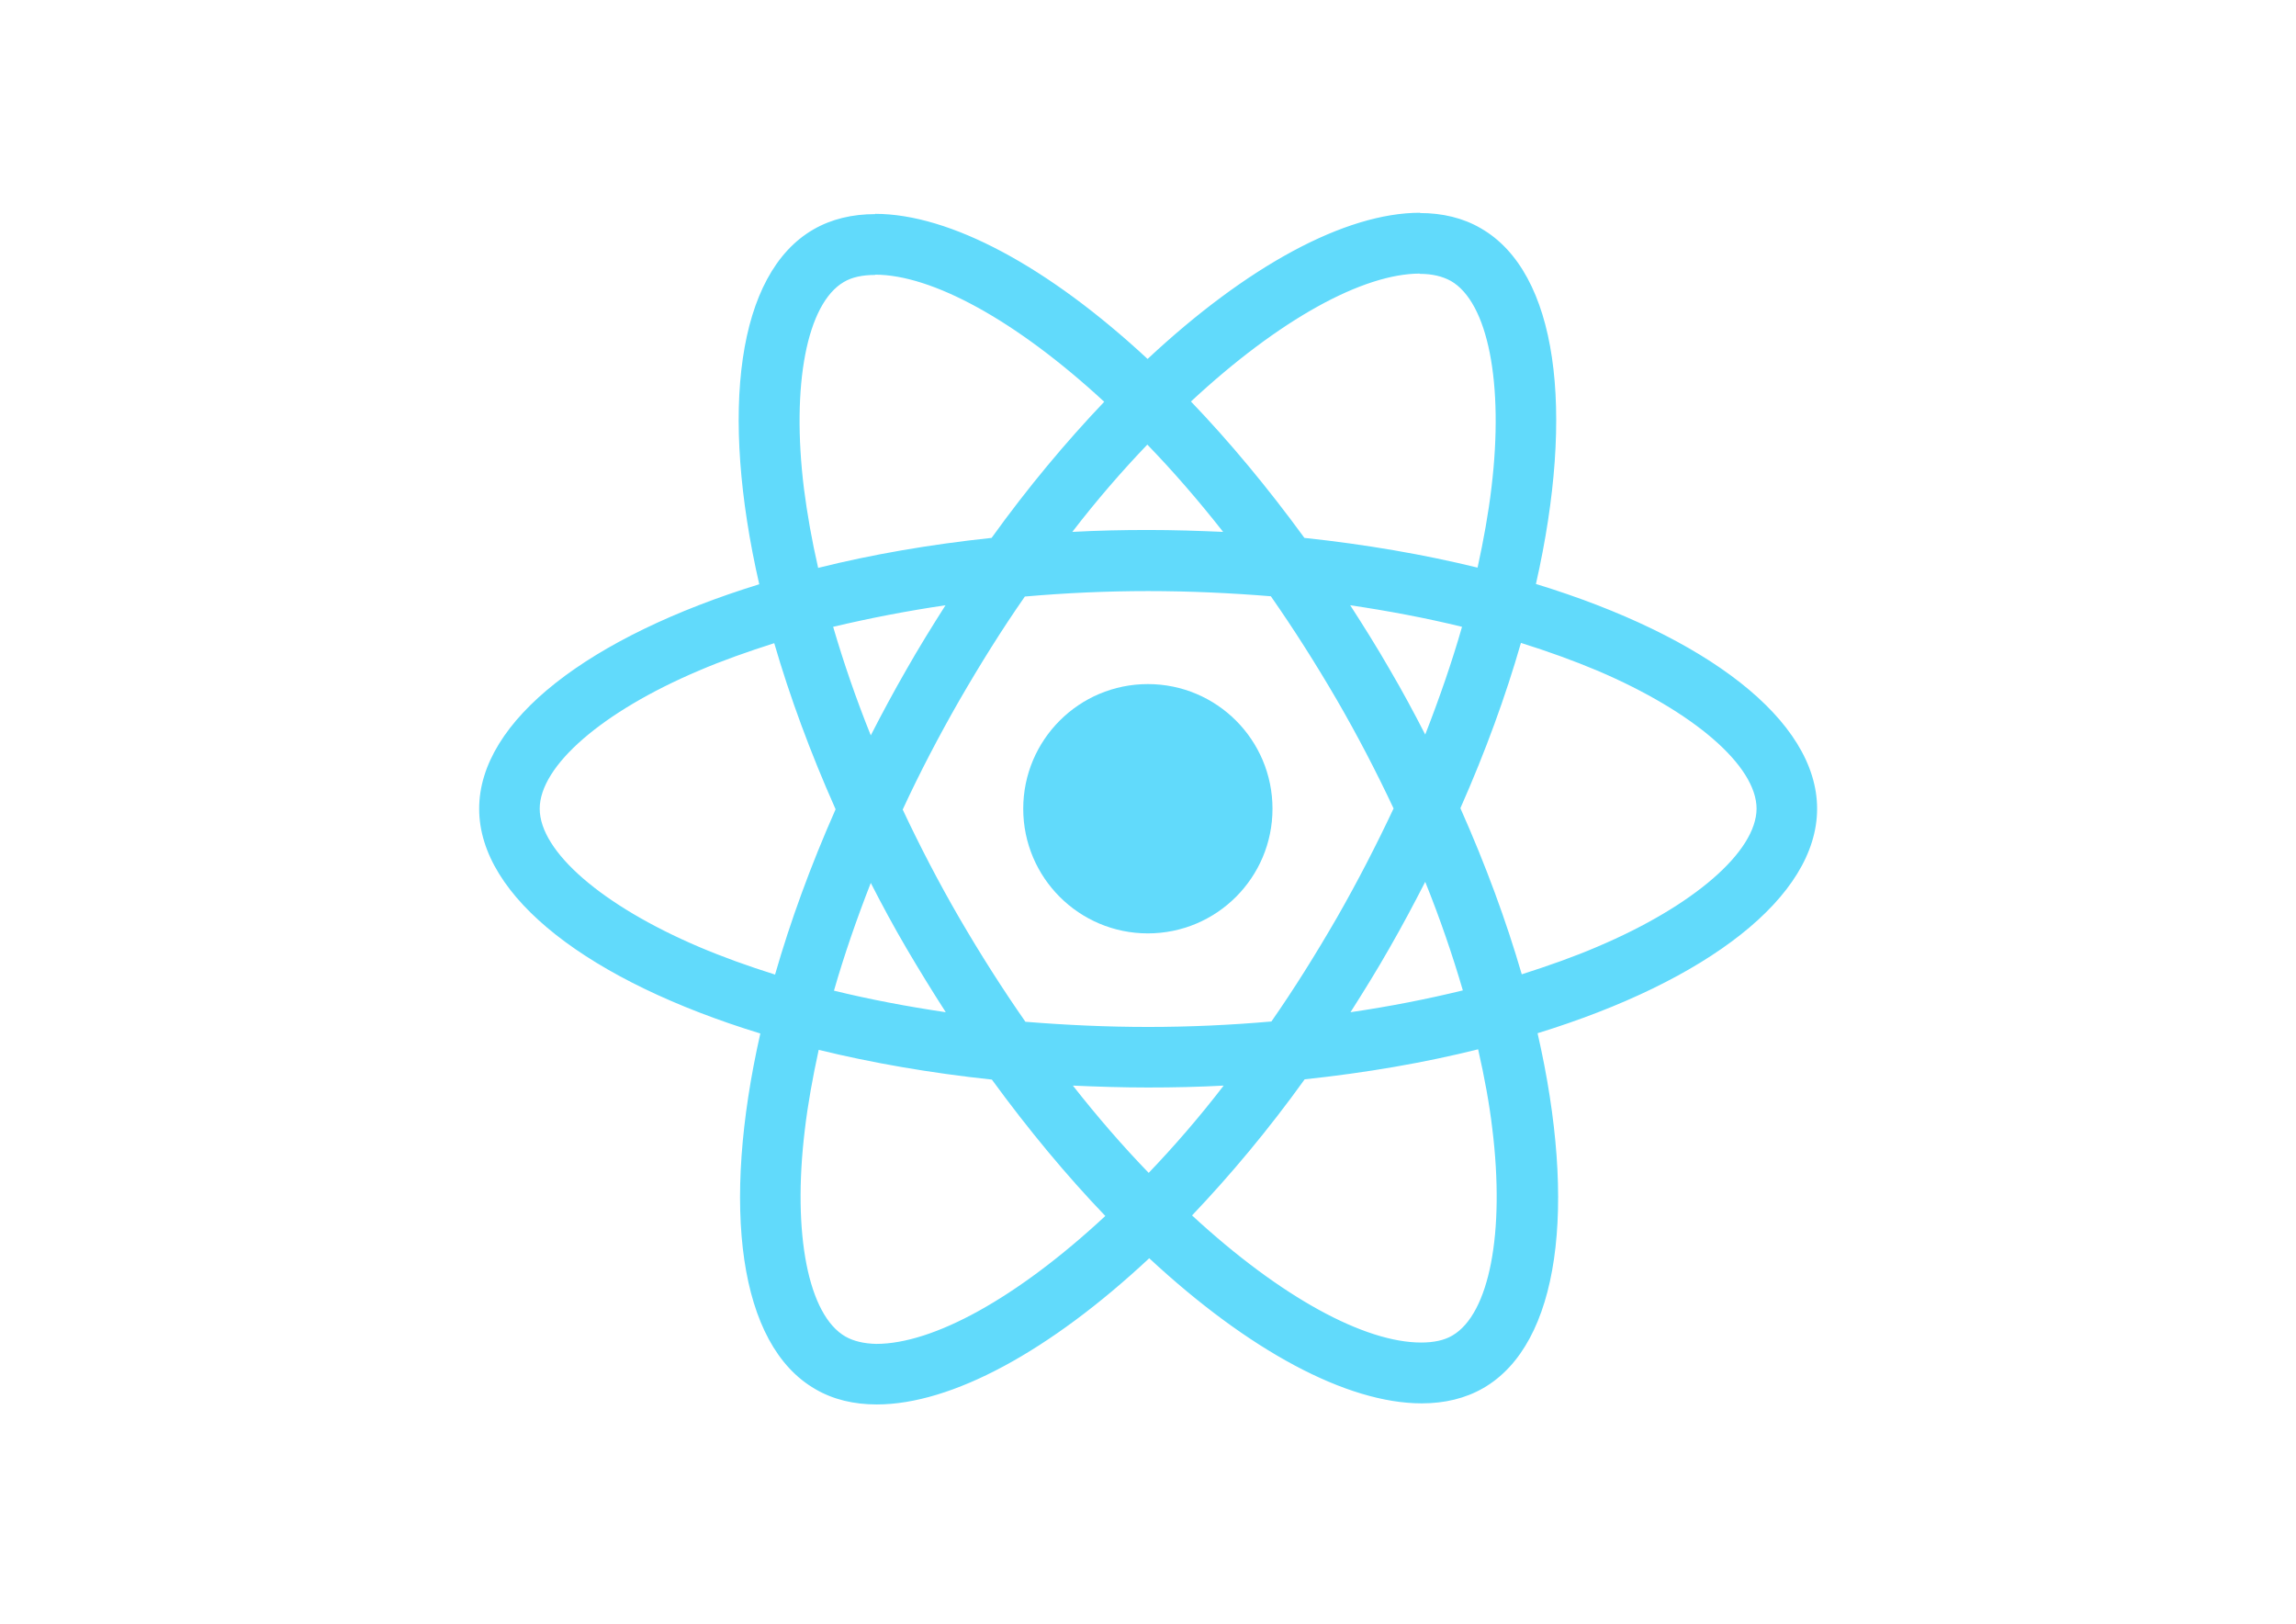
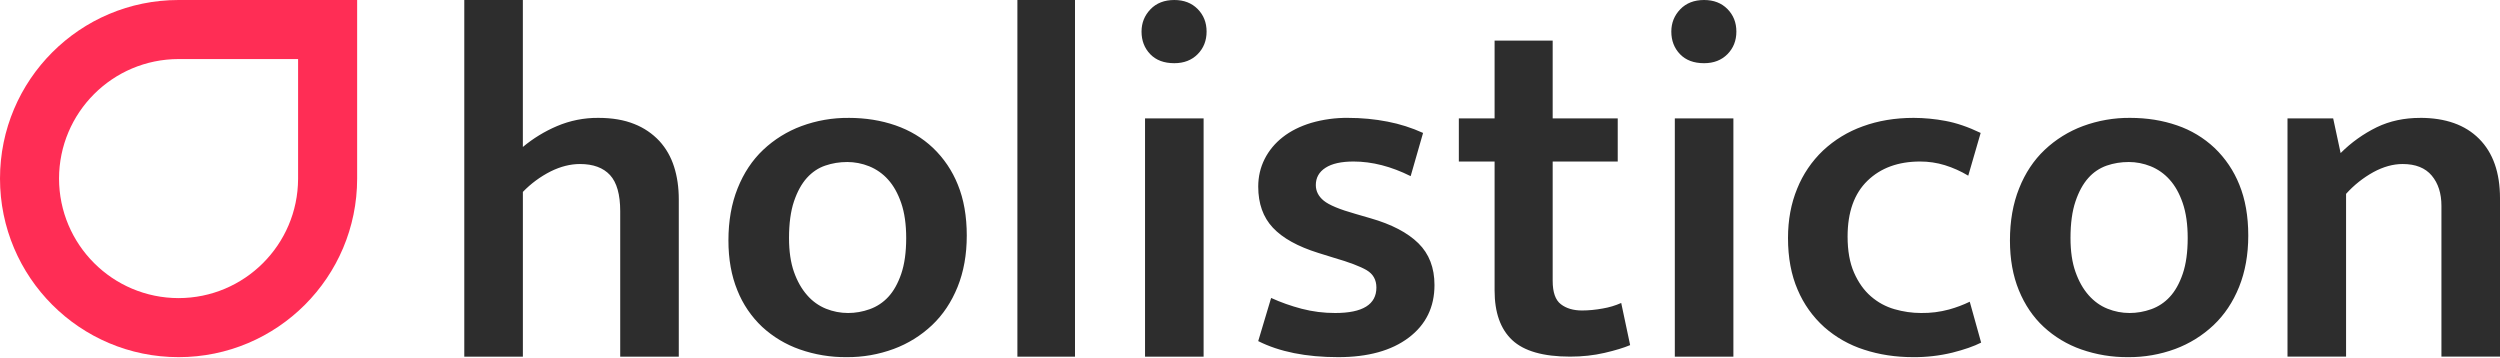
- <svg xmlns="http://www.w3.org/2000/svg" viewBox="0 0 841.9 595.3">
-   <g fill="#61DAFB">
-     <path d="M666.3 296.5c0-32.5-40.7-63.3-103.1-82.4 14.4-63.6 8-114.2-20.2-130.4-6.5-3.8-14.1-5.6-22.4-5.6v22.3c4.6 0 8.3.9 11.4 2.6 13.6 7.8 19.5 37.5 14.9 75.7-1.1 9.4-2.9 19.3-5.1 29.4-19.6-4.8-41-8.5-63.5-10.9-13.5-18.5-27.5-35.3-41.6-50 32.6-30.3 63.2-46.9 84-46.9V78c-27.5 0-63.5 19.6-99.9 53.6-36.4-33.8-72.4-53.2-99.9-53.2v22.3c20.7 0 51.4 16.5 84 46.6-14 14.7-28 31.4-41.3 49.9-22.6 2.4-44 6.1-63.6 11-2.3-10-4-19.7-5.2-29-4.7-38.2 1.1-67.9 14.6-75.8 3-1.8 6.9-2.6 11.5-2.6V78.5c-8.4 0-16 1.8-22.6 5.6-28.1 16.2-34.4 66.7-19.9 130.1-62.2 19.2-102.7 49.9-102.7 82.3 0 32.5 40.7 63.3 103.1 82.4-14.4 63.6-8 114.2 20.2 130.4 6.5 3.8 14.1 5.6 22.5 5.6 27.5 0 63.5-19.6 99.9-53.6 36.4 33.8 72.4 53.2 99.9 53.2 8.4 0 16-1.8 22.6-5.6 28.1-16.2 34.4-66.7 19.9-130.1 62-19.1 102.5-49.9 102.5-82.3zm-130.2-66.7c-3.7 12.9-8.3 26.2-13.5 39.5-4.1-8-8.4-16-13.1-24-4.6-8-9.5-15.8-14.4-23.4 14.2 2.1 27.9 4.7 41 7.9zm-45.8 106.5c-7.8 13.5-15.8 26.3-24.1 38.2-14.9 1.3-30 2-45.2 2-15.1 0-30.2-.7-45-1.9-8.3-11.9-16.4-24.6-24.2-38-7.6-13.1-14.5-26.4-20.8-39.8 6.2-13.4 13.2-26.8 20.7-39.9 7.8-13.5 15.8-26.3 24.1-38.2 14.9-1.3 30-2 45.2-2 15.1 0 30.2.7 45 1.9 8.3 11.9 16.4 24.6 24.2 38 7.6 13.1 14.5 26.4 20.8 39.8-6.3 13.4-13.2 26.8-20.7 39.9zm32.3-13c5.4 13.4 10 26.8 13.8 39.8-13.1 3.2-26.9 5.9-41.2 8 4.9-7.7 9.8-15.6 14.4-23.7 4.6-8 8.9-16.1 13-24.1zM421.2 430c-9.3-9.6-18.6-20.3-27.8-32 9 .4 18.2.7 27.5.7 9.4 0 18.7-.2 27.8-.7-9 11.7-18.3 22.4-27.5 32zm-74.4-58.9c-14.2-2.1-27.9-4.7-41-7.9 3.7-12.9 8.3-26.2 13.5-39.5 4.1 8 8.4 16 13.1 24 4.7 8 9.5 15.8 14.4 23.4zM420.7 163c9.3 9.6 18.6 20.3 27.8 32-9-.4-18.2-.7-27.5-.7-9.4 0-18.7.2-27.8.7 9-11.7 18.3-22.4 27.5-32zm-74 58.9c-4.9 7.7-9.8 15.6-14.4 23.7-4.6 8-8.9 16-13 24-5.4-13.4-10-26.8-13.8-39.8 13.1-3.1 26.9-5.8 41.2-7.9zm-90.5 125.2c-35.4-15.1-58.3-34.9-58.3-50.6 0-15.7 22.9-35.6 58.3-50.6 8.6-3.7 18-7 27.7-10.1 5.7 19.6 13.2 40 22.5 60.9-9.2 20.8-16.6 41.1-22.2 60.6-9.9-3.1-19.3-6.5-28-10.2zM310 490c-13.6-7.8-19.5-37.5-14.9-75.7 1.1-9.4 2.9-19.3 5.1-29.4 19.6 4.8 41 8.5 63.5 10.9 13.5 18.5 27.5 35.3 41.6 50-32.6 30.3-63.2 46.9-84 46.9-4.5-.1-8.3-1-11.3-2.7zm237.2-76.2c4.7 38.2-1.1 67.9-14.6 75.8-3 1.8-6.9 2.6-11.5 2.6-20.7 0-51.4-16.5-84-46.6 14-14.7 28-31.4 41.3-49.9 22.6-2.4 44-6.1 63.6-11 2.3 10.1 4.1 19.8 5.2 29.1zm38.5-66.7c-8.6 3.7-18 7-27.7 10.1-5.7-19.6-13.2-40-22.5-60.9 9.2-20.8 16.6-41.1 22.2-60.6 9.9 3.1 19.3 6.5 28.1 10.2 35.4 15.1 58.3 34.9 58.3 50.6-.1 15.7-23 35.6-58.4 50.6zM320.8 78.4z" />
-     <circle cx="420.9" cy="296.5" r="45.7" />
-     <path d="M520.5 78.1z" />
+ <svg xmlns="http://www.w3.org/2000/svg" width="140" height="20">
+   <g id="Symbols" stroke="none" stroke-width="1" fill="none" fill-rule="evenodd">
+     <g id="component-/-header-/-header-tab-hamburg_bg" transform="translate(-22 -30)">
+       <g id="Group-7" transform="translate(22 30)">
+         <path d="M107.164 6.601a9.81 9.81 0 011.78.169c.61.112 1.269.336 1.973.674l-.695 2.394a5.958 5.958 0 00-1.307-.587 4.706 4.706 0 00-1.39-.206c-1.224 0-2.207.359-2.947 1.077-.742.718-1.113 1.76-1.113 3.124 0 .798.12 1.472.361 2.021.242.55.557.993.946 1.33.39.338.83.577 1.32.718.492.142.988.213 1.488.213a5.65 5.65 0 001.572-.198 6.873 6.873 0 001.154-.434l.638 2.29c-.407.206-.945.393-1.612.562a8.99 8.99 0 01-2.196.252c-.983 0-1.9-.14-2.753-.42a6.22 6.22 0 01-2.225-1.262 5.898 5.898 0 01-1.488-2.089c-.361-.83-.542-1.798-.542-2.901 0-1.013.172-1.935.515-2.767a6.076 6.076 0 011.445-2.129 6.41 6.41 0 012.225-1.356c.862-.316 1.812-.475 2.85-.475zm-31.67 0c.76 0 1.496.07 2.21.21a8.856 8.856 0 011.988.633l-.695 2.42c-1.094-.546-2.16-.819-3.198-.819-.686 0-1.21.116-1.57.35-.362.233-.543.556-.543.968 0 .341.148.633.445.876.296.242.89.49 1.78.74l.833.242c1.187.34 2.081.808 2.684 1.4.602.592.903 1.372.903 2.341 0 1.239-.482 2.221-1.446 2.948-.963.727-2.28 1.09-3.948 1.09-1.798 0-3.29-.3-4.477-.898l.723-2.417c.538.246 1.108.448 1.71.606a7.342 7.342 0 001.877.237c1.539 0 2.308-.476 2.308-1.426 0-.43-.18-.754-.542-.97-.362-.214-.978-.448-1.849-.7l-.862-.268c-1.15-.359-1.998-.83-2.544-1.413-.547-.583-.82-1.35-.82-2.301 0-.556.12-1.072.36-1.548.241-.475.58-.883 1.016-1.224.435-.341.964-.606 1.585-.795a7.122 7.122 0 012.072-.282zm-27.973 0c.946 0 1.822.14 2.628.42.807.281 1.506.7 2.1 1.262a5.848 5.848 0 011.39 2.06c.333.814.5 1.764.5 2.85 0 1.066-.171 2.024-.514 2.874-.344.85-.82 1.564-1.432 2.143a6.314 6.314 0 01-2.141 1.329A7.418 7.418 0 0147.41 20a7.7 7.7 0 01-2.628-.435 6.043 6.043 0 01-2.1-1.26 5.715 5.715 0 01-1.39-2.048c-.334-.814-.5-1.745-.5-2.793 0-1.086.17-2.058.514-2.916.343-.86.82-1.578 1.432-2.157a6.314 6.314 0 012.14-1.329 7.423 7.423 0 012.642-.46zm71.765 0c.945 0 1.82.14 2.627.42a5.78 5.78 0 012.1 1.262 5.844 5.844 0 011.39 2.06c.333.815.5 1.764.5 2.849 0 1.067-.172 2.026-.514 2.875-.343.85-.82 1.565-1.432 2.143a6.34 6.34 0 01-2.141 1.33 7.444 7.444 0 01-2.642.46 7.724 7.724 0 01-2.628-.434 6.033 6.033 0 01-2.099-1.261c-.594-.551-1.057-1.235-1.39-2.048-.334-.814-.5-1.744-.5-2.794 0-1.085.17-2.056.514-2.915.342-.86.82-1.578 1.432-2.157a6.332 6.332 0 012.14-1.33 7.438 7.438 0 012.643-.46zm-22.216.028v13.343h-3.28V6.629h3.28zM86.95 2.275v4.354h3.643v2.416H86.95v6.685c0 .637.153 1.073.459 1.307.305.234.7.35 1.181.35.37 0 .76-.037 1.168-.112a4.27 4.27 0 001.03-.309l.5 2.36c-.353.15-.83.295-1.432.435-.603.14-1.248.21-1.933.21-1.501 0-2.581-.309-3.24-.927-.658-.617-.986-1.544-.986-2.78v-7.22h-2.002V6.63h2.002V2.275h3.253zM67.402 6.629v13.343h-3.28V6.629h3.28zM60.2 0v19.972h-3.226V0H60.2zM29.28 0v8.23a7.673 7.673 0 011.906-1.166 5.782 5.782 0 012.322-.463c.778 0 1.45.115 2.016.345a3.84 3.84 0 011.404.953c.37.406.644.885.82 1.437.176.553.264 1.16.264 1.823v8.813h-3.28v-8.145c0-.936-.191-1.61-.57-2.023-.381-.412-.942-.619-1.683-.619-.538 0-1.084.138-1.641.413a5.795 5.795 0 00-1.557 1.149v9.225H26V0h3.28zm106.244 6.6c1.427 0 2.53.392 3.308 1.175.779.783 1.168 1.893 1.168 3.329v8.867h-3.28v-8.447c0-.697-.181-1.26-.543-1.692-.361-.43-.904-.647-1.627-.647-.537 0-1.084.152-1.64.454a5.872 5.872 0 00-1.53 1.217v9.115h-3.28V6.63h2.558l.417 1.942a7.56 7.56 0 012.03-1.45c.723-.347 1.53-.52 2.419-.52zm-16.322 2.473c-.427 0-.834.066-1.224.2a2.448 2.448 0 00-1.029.69c-.296.329-.537.767-.722 1.317-.186.549-.279 1.232-.279 2.047 0 .744.093 1.378.279 1.9.185.524.43.958.736 1.304.307.346.658.598 1.057.757.399.16.81.24 1.238.24.407 0 .81-.07 1.21-.212a2.592 2.592 0 001.042-.692c.296-.319.538-.748.723-1.29.185-.54.278-1.209.278-2.007 0-.762-.093-1.414-.278-1.955-.185-.54-.431-.978-.737-1.315a2.85 2.85 0 00-1.056-.745c-.4-.16-.812-.24-1.238-.24zm-71.764 0c-.426 0-.834.067-1.223.2-.39.132-.733.363-1.03.69-.296.329-.537.767-.723 1.316-.184.55-.277 1.233-.277 2.049 0 .744.093 1.377.277 1.9.186.524.432.957.738 1.303a2.77 2.77 0 001.056.758c.4.16.811.239 1.238.239.407 0 .81-.07 1.21-.213a2.607 2.607 0 001.042-.69c.297-.32.537-.75.723-1.29.185-.54.278-1.21.278-2.007 0-.763-.093-1.415-.278-1.955-.186-.54-.431-.98-.737-1.317a2.848 2.848 0 00-1.057-.744 3.31 3.31 0 00-1.237-.24zM95.429 0c.538 0 .973.168 1.308.505.333.338.5.758.5 1.265 0 .505-.167.926-.5 1.264-.335.337-.77.505-1.308.505-.575 0-1.024-.168-1.348-.505-.325-.338-.487-.76-.487-1.264 0-.487.167-.904.5-1.25.334-.347.78-.52 1.335-.52zM65.761 0c.538 0 .974.168 1.308.505.333.338.5.758.5 1.265 0 .505-.167.926-.5 1.264-.334.337-.77.505-1.308.505-.574 0-1.024-.168-1.348-.505-.324-.338-.487-.76-.487-1.264 0-.487.168-.904.5-1.25.334-.347.78-.52 1.335-.52z" id="Combined-Shape" fill="#2D2D2D" />
+         <path d="M20 0v10c0 5.523-4.477 10-10 10S0 15.523 0 10C0 4.478 4.477 0 10 0h10zm-3.307 3.307H10A6.701 6.701 0 003.306 10 6.702 6.702 0 0010 16.694a6.701 6.701 0 006.693-6.674V3.307z" id="Combined-Shape" fill="#FF2D55" />
+       </g>
+     </g>
  </g>
</svg>
